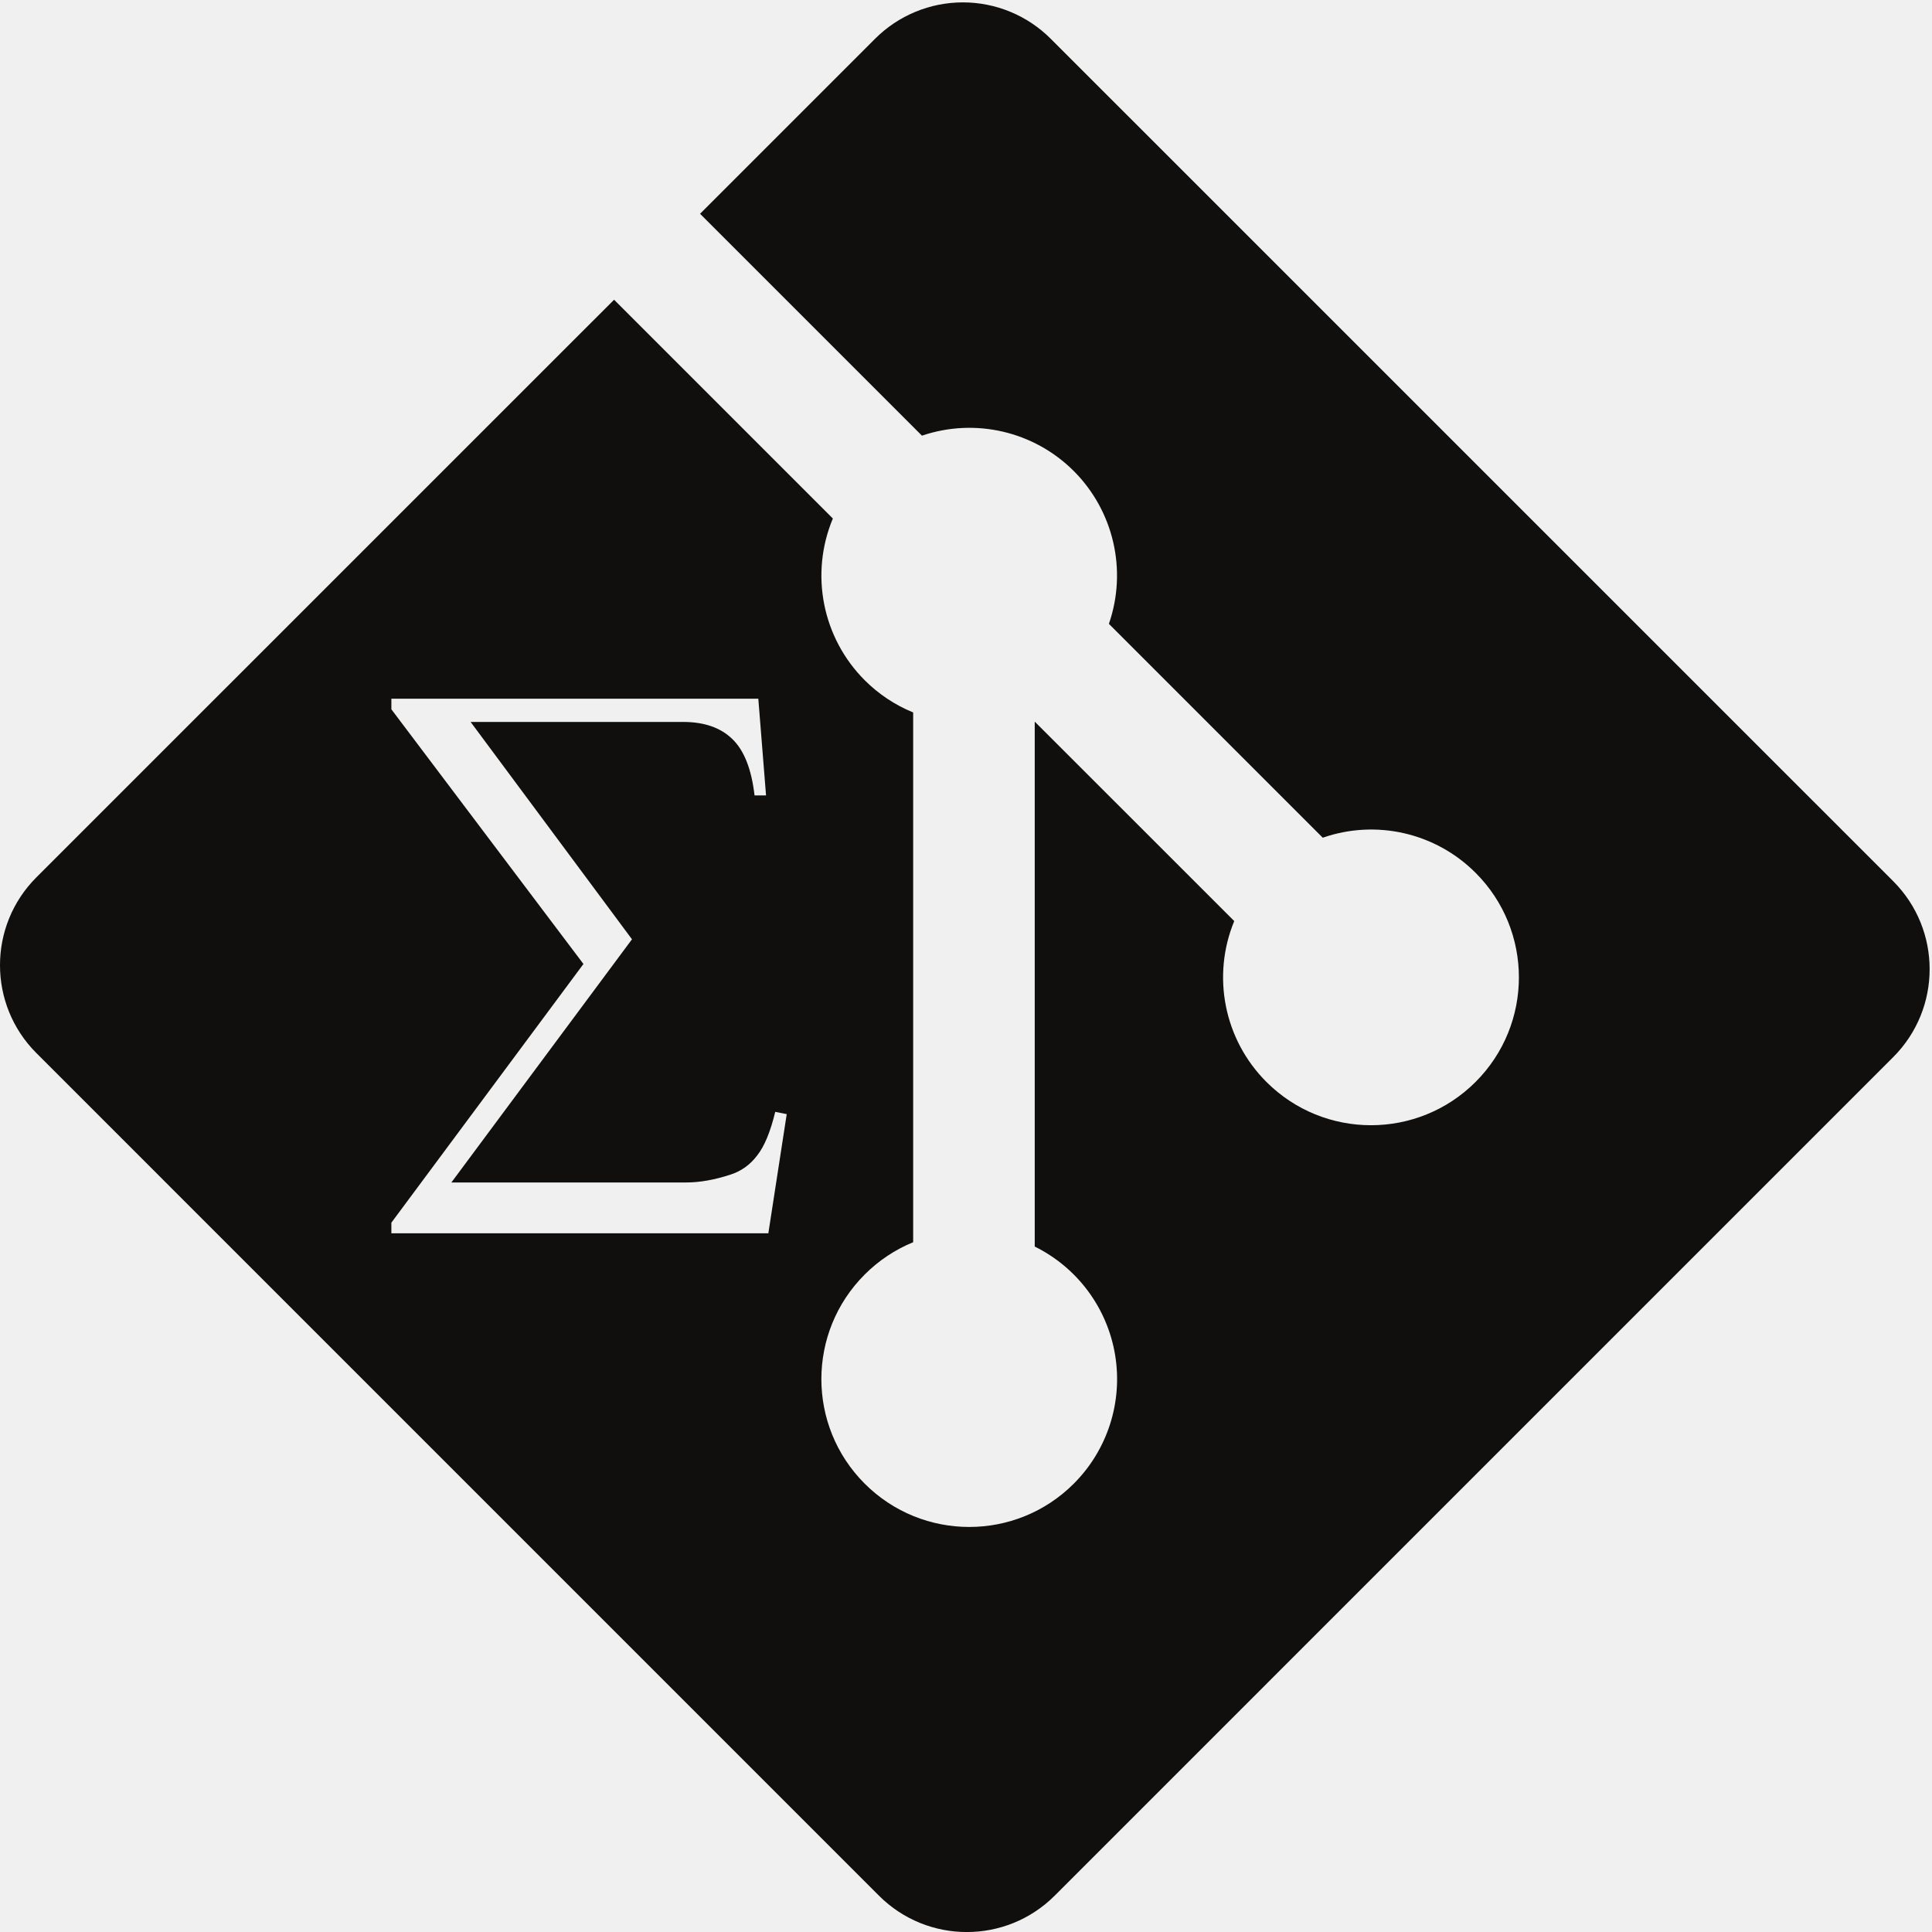
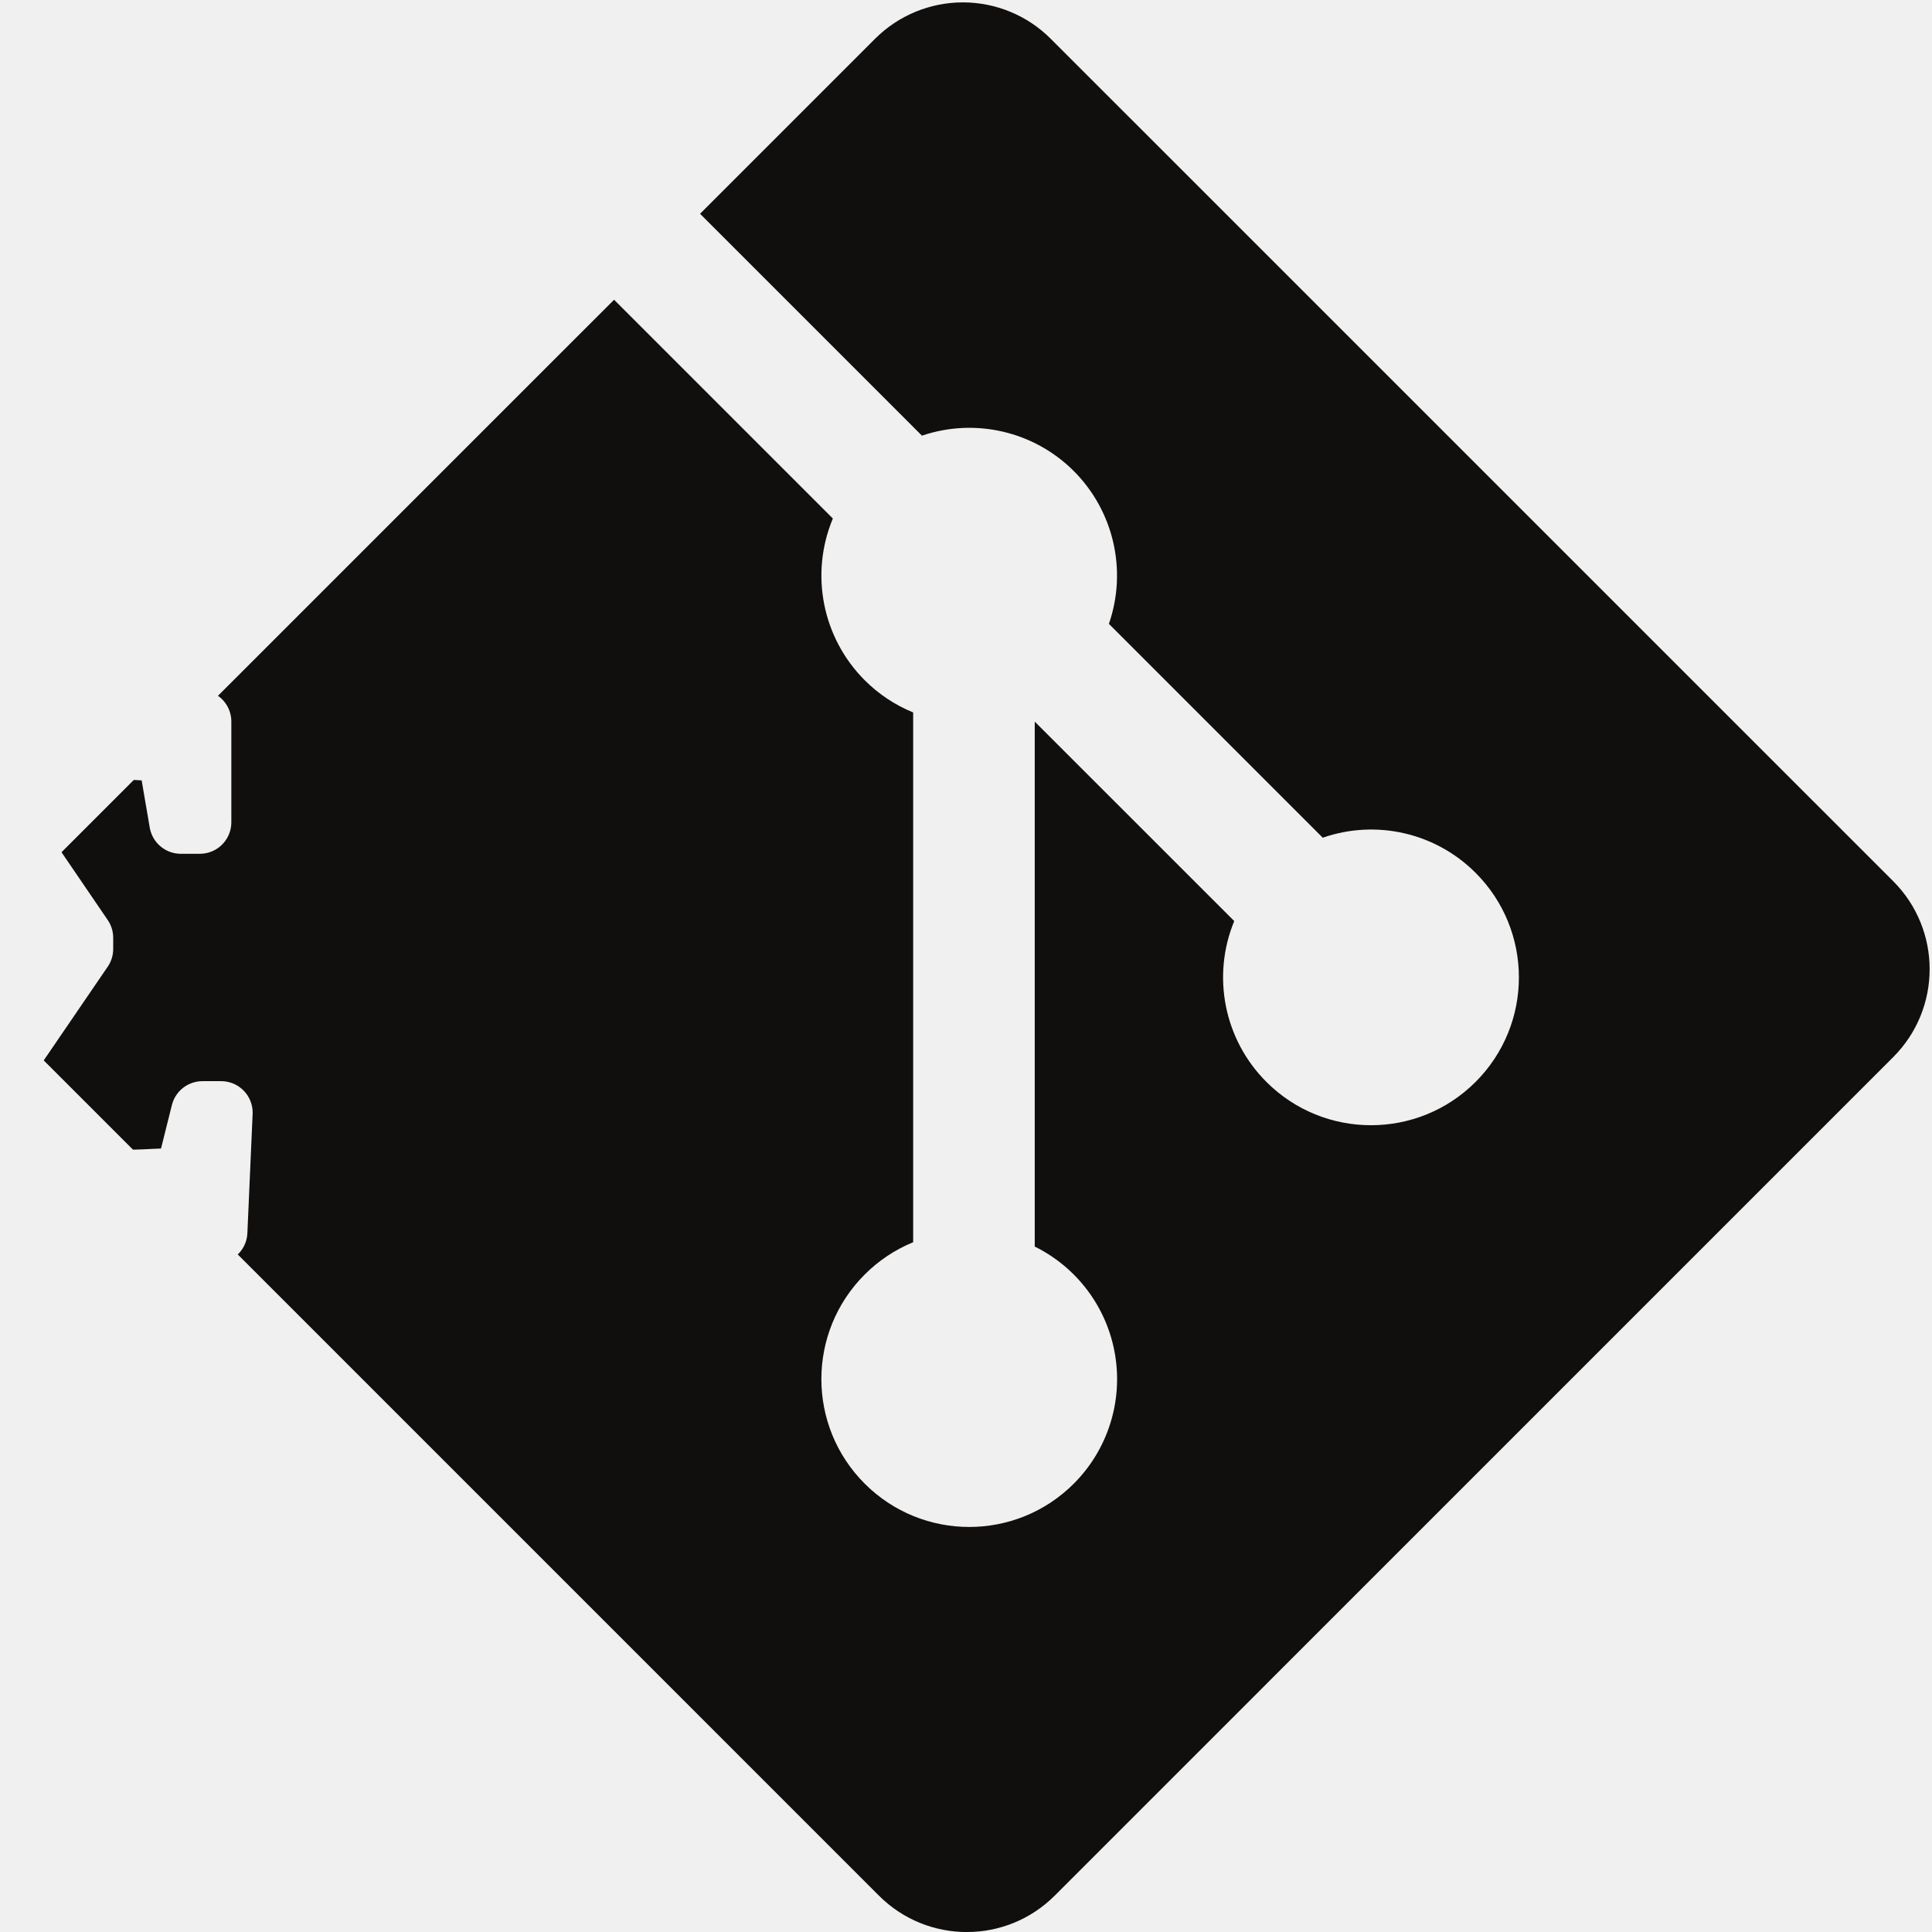
<svg xmlns="http://www.w3.org/2000/svg" width="92pt" height="92pt" viewBox="0 0 92 92" version="1.1" id="svg11">
  <defs id="defs5">
    <clipPath id="a">
      <path d="M0 .113h91.887V92H0Zm0 0" id="path2" />
    </clipPath>
    <filter id="mask-powermask-path-effect454_inverse" style="color-interpolation-filters:sRGB" height="100" width="100" x="-50" y="-50">
      <feColorMatrix id="mask-powermask-path-effect454_primitive1" values="1" type="saturate" result="fbSourceGraphic" />
      <feColorMatrix id="mask-powermask-path-effect454_primitive2" values="-1 0 0 0 1 0 -1 0 0 1 0 0 -1 0 1 0 0 0 1 0 " in="fbSourceGraphic" />
    </filter>
-     <clipPath clipPathUnits="userSpaceOnUse" id="clipPath2503">
-       <g aria-label="∑" id="g2507" style="font-size:28px;font-family:'Courier New';-inkscape-font-specification:'Courier New';text-align:center;text-anchor:middle;display:none;fill:#ffffff;stroke-width:1;stroke-linecap:round;stroke-linejoin:round">
-         <path d="M 36.588,58.729 H 18.637 v -0.506 L 27.783,45.904 18.637,33.777 v -0.506 h 17.473 l 0.369,4.607 h -0.547 q -0.219,-1.887 -1.066,-2.693 -0.834,-0.807 -2.338,-0.807 H 22.41 l 7.684,10.35 -8.6,11.58 h 11.184 q 0.957,0 2.092,-0.369 0.779,-0.246 1.285,-0.916 0.52,-0.656 0.861,-2.078 l 0.547,0.109 z" style="font-family:'Times New Roman';-inkscape-font-specification:'Times New Roman, ';stroke-width:1" id="path2505" />
-       </g>
-       <path id="lpe_path-effect2509" style="font-size:28px;font-family:'Courier New';-inkscape-font-specification:'Courier New';text-align:center;text-anchor:middle;fill:#ffffff;stroke-width:1;stroke-linecap:round;stroke-linejoin:round" class="powerclip" d="M -5,-4.887 H 96.887 V 97.002 H -5 Z m 41.588,63.615 0.875,-5.674 -0.547,-0.109 q -0.342,1.422 -0.861,2.078 -0.506,0.67 -1.285,0.916 -1.135,0.369 -2.092,0.369 H 21.494 l 8.6,-11.58 -7.684,-10.35 h 10.117 q 1.504,0 2.338,0.807 0.848,0.807 1.066,2.693 h 0.547 L 36.11,33.271 H 18.637 v 0.506 l 9.146,12.127 -9.146,12.318 v 0.506 z" />
-     </clipPath>
+     <filter id="mask-powermask-path-effect2523_inverse" style="color-interpolation-filters:sRGB" height="100" width="100" x="-50" y="-50">
+       <feColorMatrix id="mask-powermask-path-effect2523_primitive1" values="1" type="saturate" result="fbSourceGraphic" />
+       <feColorMatrix id="mask-powermask-path-effect2523_primitive2" values="-1 0 0 0 1 0 -1 0 0 1 0 0 -1 0 1 0 0 0 1 0 " in="fbSourceGraphic" />
+     </filter>
+     <mask maskUnits="userSpaceOnUse" id="mask-powermask-path-effect2541">
+       <path id="mask-powermask-path-effect2541_box" style="fill:#ffffff;fill-opacity:1" d="M -1,-0.887 H 92.887 V 93.002 H -1 Z" />
+       <text xml:space="preserve" style="font-size:28px;font-family:'Times New Roman';-inkscape-font-specification:'Times New Roman, ';text-align:center;text-anchor:middle;fill:#d766d6;fill-opacity:1;stroke:#000000;stroke-width:3;stroke-linecap:round;stroke-linejoin:round;stroke-dasharray:none;stroke-opacity:1" x="27.012" y="52.686" id="text2539">
+         <tspan id="tspan2537" style="fill:#d766d6;fill-opacity:1;stroke:#000000;stroke-width:3;stroke-opacity:1" x="27.012" y="52.686">∑</tspan>
+       </text>
+     </mask>
+     <filter id="mask-powermask-path-effect2541_inverse" style="color-interpolation-filters:sRGB" height="100" width="100" x="-50" y="-50">
+       <feColorMatrix id="mask-powermask-path-effect2541_primitive1" values="1" type="saturate" result="fbSourceGraphic" />
+       <feColorMatrix id="mask-powermask-path-effect2541_primitive2" values="-1 0 0 0 1 0 -1 0 0 1 0 0 -1 0 1 0 0 0 1 0 " in="fbSourceGraphic" />
+     </filter>
  </defs>
-   <g clip-path="url(#clipPath2503)" id="g9">
+   <g clip-path="none" id="g9" mask="url(#mask-powermask-path-effect2541)">
    <path style="stroke:none;fill-rule:nonzero;fill:#100f0d;fill-opacity:1" d="M 90.156,41.965 50.036,1.848 a 5.913,5.913 0 0 0 -8.368,0 l -8.332,8.332 10.566,10.566 a 7.03,7.03 0 0 1 7.23,1.684 7.043,7.043 0 0 1 1.673,7.277 l 10.183,10.184 a 7.026,7.026 0 0 1 7.278,1.672 7.04,7.04 0 0 1 0,9.957 7.045,7.045 0 0 1 -9.961,0 7.038,7.038 0 0 1 -1.532,-7.66 l -9.5,-9.497 V 59.36 a 7.04,7.04 0 0 1 1.86,11.29 7.04,7.04 0 0 1 -9.957,0 7.04,7.04 0 0 1 0,-9.958 7.034,7.034 0 0 1 2.308,-1.539 V 33.926 a 7.001,7.001 0 0 1 -2.308,-1.535 7.049,7.049 0 0 1 -1.516,-7.7 L 29.242,14.273 1.734,41.777 a 5.918,5.918 0 0 0 0,8.371 L 41.855,90.27 a 5.92,5.92 0 0 0 8.368,0 L 90.156,50.336 a 5.925,5.925 0 0 0 0,-8.371" id="path7" />
  </g>
</svg>
